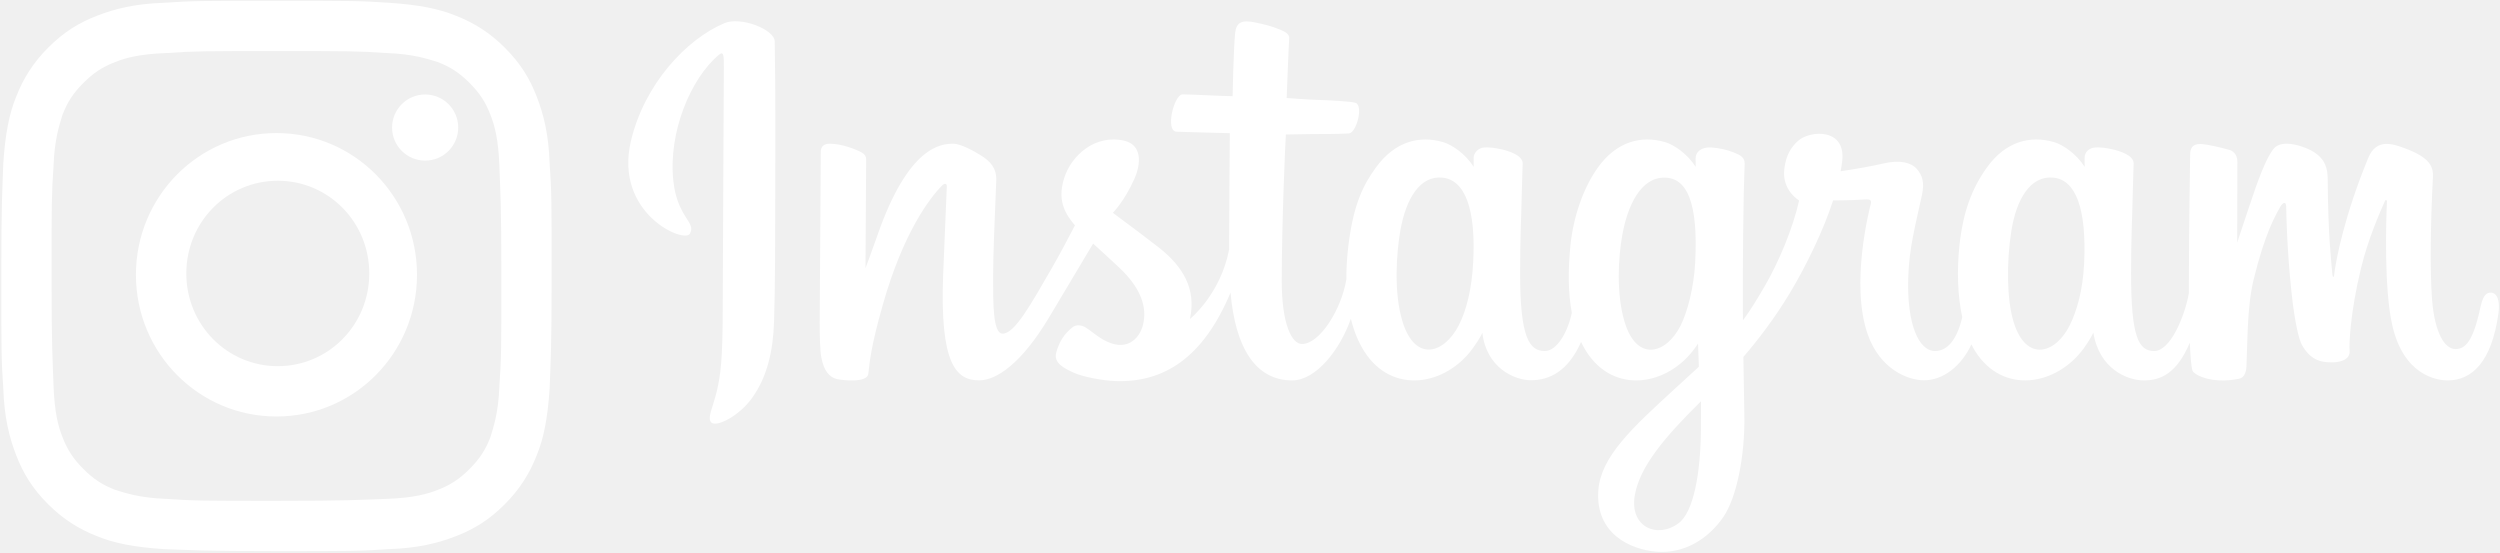
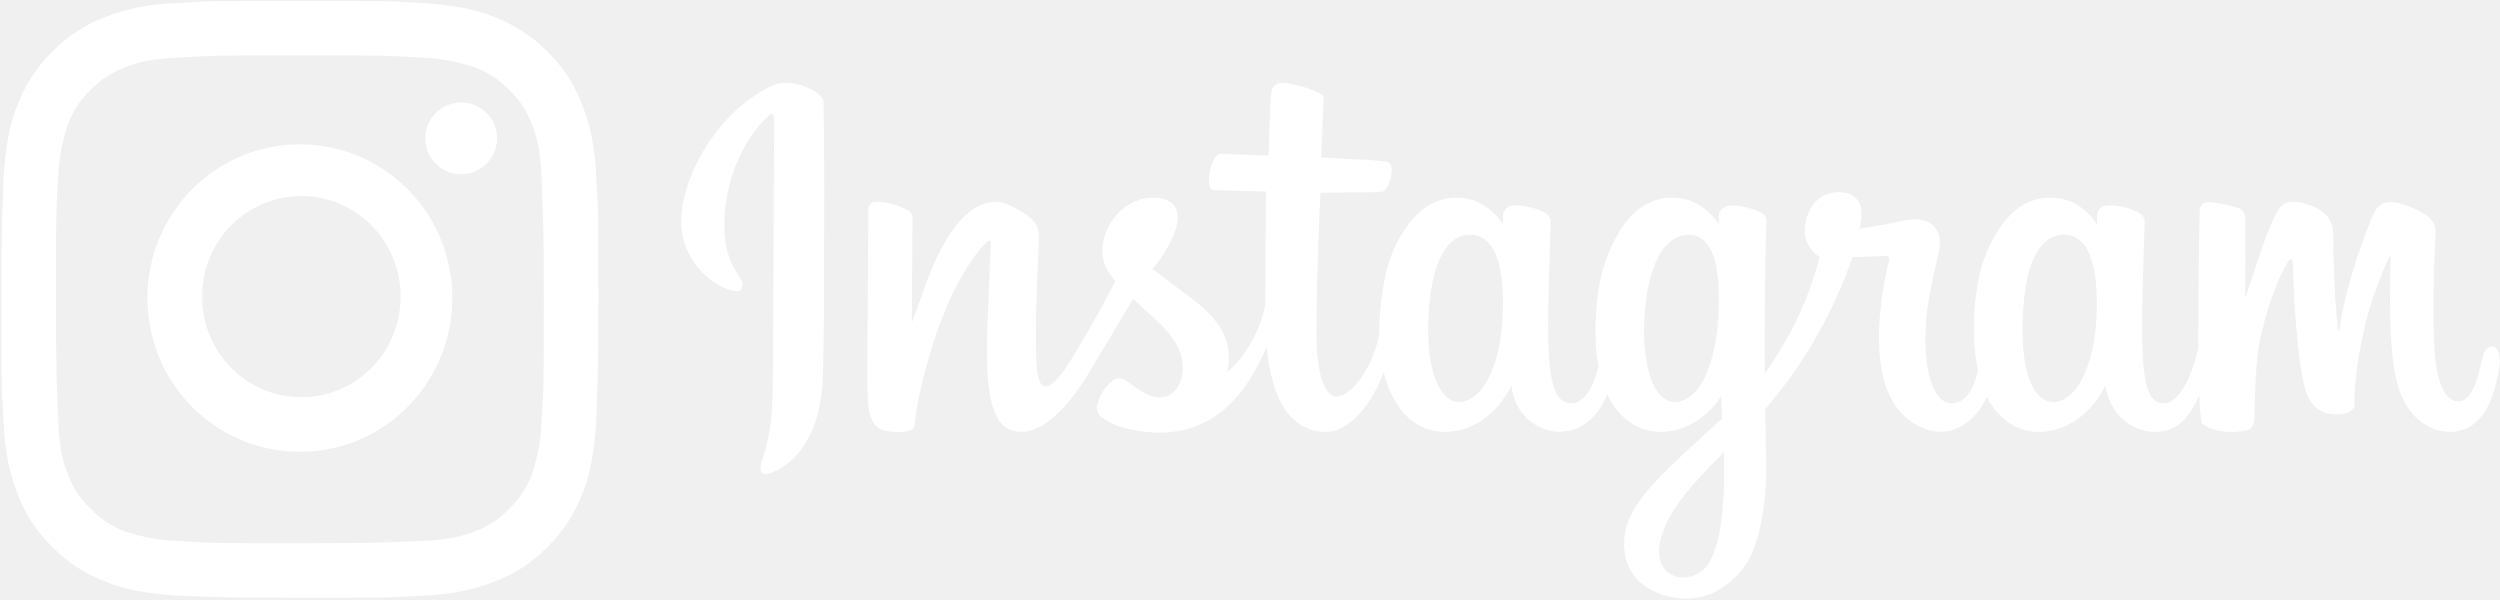
- <svg xmlns="http://www.w3.org/2000/svg" width="1357px" height="300px" viewBox="0 0 1357 300" version="1.1">
+ <svg xmlns="http://www.w3.org/2000/svg" width="1251px" height="300px" viewBox="0 0 1251 300" version="1.1">
  <g id="Page-1" stroke="none" stroke-width="1" fill="none" fill-rule="evenodd">
-     <g id="Group-2" transform="translate(0, 0)" fill="#FFFFFF" fill-rule="nonzero">
-       <g id="Instagram_logo" transform="translate(341.0256, 11.53846)">
-         <path d="M52.259,1.01 C31.476,9.709 8.63,34.286 1.414,65.134 C-7.724,104.221 30.304,120.749 33.423,115.33 C37.094,108.962 26.609,106.808 24.451,86.529 C21.661,60.335 33.838,31.067 49.164,18.225 C52.012,15.84 51.877,19.16 51.877,25.303 C51.877,36.287 51.27,134.892 51.27,155.471 C51.27,183.317 50.12,192.11 48.054,200.799 C45.961,209.604 42.596,215.554 45.146,217.845 C47.995,220.409 60.157,214.311 67.198,204.484 C75.641,192.698 78.597,178.544 79.127,163.172 C79.768,144.643 79.741,115.24 79.768,98.469 C79.794,83.087 80.027,38.046 79.499,10.969 C79.369,4.328 60.95,-2.64 52.258,1.002 M790.242,131.327 C789.572,145.803 786.367,157.118 782.39,165.1 C774.691,180.551 758.714,185.349 751.931,163.137 C748.234,151.029 748.062,130.808 750.719,113.912 C753.425,96.7 760.979,83.701 773.487,84.873 C785.825,86.032 791.6,101.93 790.242,131.326 L790.242,131.327 Z M582.247,221.142 C582.08,245.195 578.294,266.285 570.176,272.411 C558.662,281.096 543.187,274.581 546.391,257.029 C549.226,241.497 562.636,225.635 582.28,206.254 C582.28,206.254 582.321,210.674 582.248,221.142 L582.247,221.142 Z M579.103,131.187 C578.399,144.372 574.98,157.617 571.251,165.101 C563.554,180.553 547.461,185.383 540.792,163.139 C536.232,147.941 537.324,128.27 539.58,115.876 C542.508,99.795 549.604,84.877 562.349,84.877 C574.739,84.877 580.849,98.471 579.103,131.188 L579.103,131.187 Z M458.611,130.985 C457.856,144.949 455.132,156.623 450.76,165.101 C442.85,180.446 427.202,185.313 420.301,163.139 C415.326,147.15 417.019,125.348 419.089,113.57 C422.16,96.094 429.851,83.703 441.857,84.877 C454.19,86.082 460.185,101.932 458.611,130.986 L458.611,130.985 Z M1010.796,147.296 C1007.781,147.296 1006.405,150.404 1005.267,155.634 C1001.319,173.822 997.169,177.929 991.818,177.929 C985.84,177.929 980.468,168.923 979.087,150.895 C978.002,136.719 978.176,110.621 979.564,84.66 C979.848,79.326 978.376,74.048 964.07,68.851 C957.913,66.616 948.965,63.324 944.509,74.079 C931.92,104.465 926.995,128.588 925.836,138.388 C925.776,138.895 925.154,138.999 925.045,137.814 C924.306,129.965 922.655,115.702 922.45,85.735 C922.411,79.888 921.172,74.911 914.718,70.837 C910.531,68.193 897.816,63.517 893.237,69.08 C889.27,73.63 884.676,85.873 879.903,100.387 C876.023,112.183 873.321,120.163 873.321,120.163 C873.321,120.163 873.373,88.335 873.419,76.262 C873.439,71.707 870.315,70.189 869.373,69.914 C865.133,68.684 856.779,66.628 853.233,66.628 C848.858,66.628 847.786,69.073 847.786,72.637 C847.786,73.103 847.096,114.541 847.096,143.517 C847.096,144.776 847.096,146.149 847.108,147.608 C844.688,160.925 836.84,179.003 828.305,179.003 C819.76,179.003 815.728,171.445 815.728,136.902 C815.728,116.75 816.333,107.988 816.631,93.413 C816.803,85.018 817.136,78.571 817.118,77.108 C817.055,72.622 809.297,70.361 805.687,69.525 C802.061,68.683 798.909,68.356 796.448,68.496 C792.965,68.693 790.501,70.978 790.501,74.121 C790.501,75.806 790.52,79.01 790.52,79.01 C786.033,71.961 778.818,67.054 774.017,65.632 C761.086,61.792 747.593,65.194 737.416,79.436 C729.326,90.752 724.451,103.568 722.531,121.982 C721.128,135.443 721.586,149.094 724.08,160.639 C721.067,173.666 715.473,179.003 709.347,179.003 C700.455,179.003 694.009,164.489 694.757,139.387 C695.251,122.876 698.555,111.29 702.166,94.527 C703.706,87.381 702.455,83.64 699.317,80.055 C696.439,76.766 690.307,75.086 681.491,77.153 C675.212,78.626 666.234,80.21 658.021,81.427 C658.021,81.427 658.516,79.45 658.923,75.963 C661.059,57.68 641.191,59.163 634.852,65.003 C631.069,68.489 628.493,72.601 627.515,79.995 C625.965,91.728 635.534,97.262 635.534,97.262 C632.395,111.633 624.699,130.407 616.753,143.981 C612.498,151.253 609.242,156.642 605.039,162.37 C605.024,160.237 605.012,158.105 605.005,155.981 C604.909,125.767 605.311,101.987 605.488,93.416 C605.661,85.021 605.998,78.745 605.979,77.282 C605.931,74.001 604.015,72.762 600.03,71.193 C596.505,69.805 592.339,68.844 588.016,68.509 C582.561,68.084 579.275,70.977 579.36,74.399 C579.377,75.045 579.377,79.012 579.377,79.012 C574.89,71.962 567.675,67.055 562.874,65.633 C549.943,61.794 536.45,65.197 526.272,79.437 C518.185,90.753 512.889,106.632 511.388,121.843 C509.99,136.019 510.248,148.067 512.154,158.215 C510.098,168.378 504.186,179.004 497.502,179.004 C488.956,179.004 484.094,171.446 484.094,136.903 C484.094,116.751 484.699,107.989 484.996,93.416 C485.169,85.021 485.502,78.573 485.484,77.111 C485.421,72.625 477.663,70.364 474.053,69.526 C470.276,68.653 467.015,68.332 464.511,68.516 C461.208,68.762 458.885,71.721 458.885,73.927 L458.885,79.012 C454.399,71.962 447.183,67.055 442.382,65.633 C429.452,61.794 416.034,65.252 405.781,79.437 C399.095,88.687 393.682,98.941 390.897,121.641 C390.092,128.201 389.736,134.344 389.782,140.085 C387.116,156.39 375.341,175.183 365.708,175.183 C360.072,175.183 354.704,164.25 354.704,140.95 C354.704,109.913 356.625,65.724 356.949,61.465 C356.949,61.465 369.12,61.258 371.476,61.23 C377.547,61.164 383.045,61.307 391.131,60.894 C395.186,60.687 399.093,46.133 394.908,44.331 C393.011,43.516 379.603,42.802 374.288,42.689 C369.819,42.588 357.377,41.667 357.377,41.667 C357.377,41.667 358.493,12.336 358.752,9.237 C358.973,6.655 355.632,5.325 353.716,4.518 C349.057,2.548 344.888,1.604 339.947,0.586 C333.121,-0.822 330.025,0.555 329.42,6.316 C328.509,15.06 328.037,40.67 328.037,40.67 C323.028,40.67 305.916,39.691 300.905,39.691 C296.25,39.691 291.225,59.713 297.662,59.959 C305.067,60.246 317.972,60.494 326.528,60.752 C326.528,60.752 326.147,105.67 326.147,119.537 C326.147,121.013 326.16,122.433 326.162,123.812 C321.454,148.354 304.869,161.611 304.869,161.611 C308.43,145.375 301.155,133.183 288.05,122.862 C283.222,119.058 273.69,111.858 263.025,103.968 C263.025,103.968 269.202,97.88 274.68,85.633 C278.561,76.958 278.729,67.03 269.202,64.84 C253.461,61.221 240.483,72.781 236.612,85.122 C233.612,94.683 235.212,101.777 241.088,109.146 C241.517,109.685 241.982,110.235 242.462,110.789 C238.909,117.637 234.028,126.858 229.893,134.008 C218.419,153.861 209.75,169.564 203.199,169.564 C197.963,169.564 198.033,153.621 198.033,138.695 C198.033,125.826 198.983,106.48 199.742,86.45 C199.993,79.826 196.681,76.052 191.128,72.634 C187.755,70.557 180.554,66.474 176.384,66.474 C170.142,66.474 152.134,67.324 135.119,116.543 C132.974,122.747 128.761,134.051 128.761,134.051 L129.124,74.862 C129.124,73.475 128.385,72.133 126.693,71.215 C123.825,69.658 116.167,66.474 109.357,66.474 C106.113,66.474 104.494,67.983 104.494,70.991 L103.9,163.592 C103.9,170.628 104.083,178.836 104.779,182.426 C105.472,186.021 106.595,188.945 107.986,190.685 C109.374,192.421 110.98,193.746 113.629,194.292 C116.094,194.8 129.591,196.533 130.292,191.375 C131.133,185.194 131.165,178.508 138.252,153.572 C149.286,114.75 163.671,95.809 170.434,89.082 C171.616,87.906 172.967,87.836 172.902,89.76 C172.613,98.272 171.598,119.539 170.914,137.608 C169.082,185.961 177.879,194.923 190.449,194.923 C200.066,194.923 213.622,185.368 228.154,161.179 C237.214,146.105 246.011,131.325 252.331,120.672 C256.735,124.75 261.678,129.138 266.617,133.826 C278.095,144.72 281.864,155.071 279.363,164.891 C277.451,172.399 270.249,180.135 257.431,172.616 C253.695,170.422 252.1,168.727 248.344,166.253 C246.325,164.925 243.244,164.528 241.396,165.919 C236.597,169.538 233.852,174.14 232.285,179.838 C230.761,185.383 236.314,188.314 242.07,190.877 C247.026,193.084 257.679,195.083 264.472,195.311 C290.942,196.196 312.147,182.53 326.908,147.279 C329.55,177.723 340.796,194.95 360.334,194.95 C373.397,194.95 386.493,178.066 392.22,161.456 C393.864,168.227 396.298,174.114 399.441,179.093 C414.496,202.947 443.703,197.813 458.373,177.557 C462.909,171.299 463.6,169.049 463.6,169.049 C465.739,188.176 481.142,194.858 489.96,194.858 C499.837,194.858 510.035,190.189 517.182,174.098 C518.02,175.844 518.934,177.512 519.932,179.093 C534.988,202.946 564.194,197.812 578.865,177.557 C579.557,176.607 580.157,175.745 580.681,174.971 L581.112,187.534 C581.112,187.534 572.743,195.212 567.605,199.922 C544.994,220.666 527.801,236.405 526.536,254.733 C524.913,278.103 543.866,286.789 558.205,287.927 C573.433,289.135 586.474,280.723 594.489,268.951 C601.539,258.589 606.154,236.287 605.815,214.261 C605.68,205.44 605.458,194.225 605.284,182.204 C613.231,172.975 622.185,161.31 630.429,147.656 C639.414,132.777 649.043,112.795 653.973,97.244 C653.973,97.244 662.339,97.316 671.267,96.731 C674.123,96.545 674.944,97.128 674.416,99.221 C673.778,101.751 663.136,142.799 672.848,170.144 C679.497,188.864 694.484,194.887 703.369,194.887 C713.77,194.887 723.721,187.032 729.053,175.367 C729.695,176.668 730.367,177.926 731.1,179.088 C746.156,202.941 775.259,197.776 790.033,177.552 C793.367,172.989 795.259,169.044 795.259,169.044 C798.429,188.838 813.823,194.953 822.64,194.953 C831.825,194.953 840.541,191.188 847.613,174.455 C847.909,181.822 848.373,187.847 849.108,189.746 C849.556,190.908 852.166,192.366 854.065,193.07 C862.466,196.186 871.036,194.713 874.206,194.072 C876.402,193.627 878.115,191.865 878.349,187.315 C878.964,175.369 878.586,155.298 882.208,140.381 C888.287,115.346 893.958,105.635 896.648,100.828 C898.154,98.134 899.852,97.69 899.914,100.541 C900.041,106.309 900.328,123.248 902.683,146.005 C904.412,162.743 906.723,172.636 908.499,175.767 C913.566,184.721 919.825,185.145 924.921,185.145 C928.163,185.145 934.943,184.249 934.336,178.551 C934.041,175.774 934.559,158.61 940.552,133.946 C944.466,117.84 950.991,103.287 953.345,97.967 C954.213,96.005 954.616,97.551 954.603,97.853 C954.107,108.945 952.994,145.225 957.513,165.067 C963.638,191.947 981.358,194.955 987.533,194.955 C1000.715,194.955 1011.496,184.928 1015.128,158.544 C1016.003,152.194 1014.707,147.291 1010.826,147.291" id="Shape" />
-       </g>
+     <g id="Group-2" fill="#FFFFFF" fill-rule="nonzero">
      <g id="Instagram-icon-vector-02">
        <path d="M150.067,27.718 C189.497,27.718 194.358,27.718 210.022,28.798 C224.606,29.338 232.168,32.039 237.57,33.659 C244.592,36.36 249.453,39.601 254.854,45.002 C260.256,50.404 263.497,55.265 266.197,62.287 C268.358,67.688 270.518,75.25 271.059,89.834 C271.599,105.498 272.139,110.359 272.139,149.79 C272.139,189.22 272.139,194.082 271.059,209.746 C270.518,224.33 267.818,231.892 266.197,237.293 C263.497,244.315 260.256,249.176 254.854,254.577 C249.453,259.979 244.592,263.22 237.57,265.92 C232.168,268.081 224.606,270.242 210.022,270.782 C194.358,271.322 189.497,271.862 150.067,271.862 C110.636,271.862 105.775,271.862 90.111,270.782 C75.527,270.242 67.965,267.541 62.563,265.92 C55.542,263.22 50.68,259.979 45.279,254.577 C39.877,249.176 36.637,244.315 33.936,237.293 C31.775,231.892 29.615,224.33 29.075,209.746 C28.534,194.082 27.994,189.22 27.994,149.79 C27.994,110.359 27.994,105.498 29.075,89.834 C29.615,75.25 32.315,67.688 33.936,62.287 C36.637,55.265 39.877,50.404 45.279,45.002 C50.68,39.601 55.542,36.36 62.563,33.659 C67.965,31.499 75.527,29.338 90.111,28.798 C105.775,27.718 110.636,27.718 150.067,27.718 M150.067,0.431 C109.48,0.431 104.609,0.431 88.916,1.513 C73.222,2.054 62.399,4.76 52.659,8.548 C42.918,12.336 34.8,17.207 26.142,25.865 C18.025,33.982 12.613,42.641 8.825,52.382 C5.037,61.581 2.872,72.405 1.79,88.639 C1.249,104.333 0.708,109.744 0.708,149.79 C0.708,190.376 0.708,195.247 1.79,210.94 C2.331,226.634 5.037,237.457 8.825,247.198 C12.613,256.939 17.483,265.056 26.142,273.714 C34.259,281.832 42.918,287.243 52.659,291.031 C61.858,294.82 72.681,296.984 88.916,298.066 C104.609,298.608 110.021,299.149 150.067,299.149 C190.112,299.149 195.524,299.149 211.217,298.066 C226.911,297.525 237.734,294.82 247.475,291.031 C257.215,287.243 265.333,282.373 273.991,273.714 C282.109,265.597 287.52,256.939 291.308,247.198 C295.096,237.998 297.261,227.175 298.343,210.94 C298.884,195.247 299.426,189.835 299.426,149.79 C299.426,109.744 299.426,104.333 298.343,88.639 C297.802,72.946 295.096,62.123 291.308,52.382 C287.52,42.641 282.65,34.524 273.991,25.865 C265.874,17.748 257.215,12.336 247.475,8.548 C238.275,4.76 227.452,2.595 211.217,1.513 C195.524,0.431 190.653,0.431 150.067,0.431 L150.067,0.431 Z" id="Shape" />
        <path d="M150.065,72.226 C107.867,72.226 73.783,106.596 73.783,149.149 C73.783,191.702 107.867,226.072 150.065,226.072 C192.264,226.072 226.347,191.702 226.347,149.149 C226.347,106.596 192.264,72.226 150.065,72.226 Z M150.785,198.754 C123.259,198.754 101.13,176.327 101.13,148.43 C101.13,120.534 123.259,98.107 150.785,98.107 C178.311,98.107 200.44,120.534 200.44,148.43 C200.44,176.327 178.311,198.754 150.785,198.754 Z" id="Shape" />
        <circle id="Oval" cx="230.769" cy="69.231" r="17.949" />
      </g>
+       <g id="Instagram_logo" transform="translate(340, 41)">
+         <path d="M47.707,1.319 C29.082,9.115 8.607,31.14 2.14,58.787 C-6.049,93.816 28.031,108.628 30.827,103.771 C34.117,98.065 24.72,96.135 22.786,77.96 C20.286,54.486 31.199,28.256 44.933,16.747 C47.486,14.609 47.365,17.585 47.365,23.09 C47.365,32.934 46.821,121.303 46.821,139.746 C46.821,164.701 45.79,172.581 43.939,180.368 C42.063,188.259 39.048,193.591 41.333,195.645 C43.886,197.943 54.786,192.478 61.096,183.671 C68.662,173.109 71.311,160.423 71.787,146.648 C72.361,130.041 72.337,103.691 72.361,88.661 C72.384,74.876 72.593,34.51 72.12,10.244 C72.003,4.292 55.496,-1.952 47.706,1.312 M709.083,118.108 C708.482,131.082 705.61,141.222 702.046,148.375 C695.146,162.222 680.828,166.522 674.749,146.616 C671.436,135.765 671.281,117.643 673.663,102.501 C676.088,87.076 682.858,75.426 694.068,76.477 C705.125,77.515 710.3,91.763 709.083,118.107 L709.083,118.108 Z M522.68,198.6 C522.53,220.156 519.137,239.057 511.862,244.546 C501.543,252.33 487.674,246.492 490.545,230.761 C493.087,216.842 505.104,202.626 522.709,185.257 C522.709,185.257 522.746,189.218 522.68,198.6 L522.68,198.6 Z M519.861,117.982 C519.23,129.799 516.167,141.669 512.825,148.377 C505.926,162.224 491.504,166.553 485.528,146.618 C481.441,132.997 482.42,115.369 484.442,104.261 C487.065,89.85 493.425,76.48 504.847,76.48 C515.951,76.48 521.427,88.663 519.861,117.983 L519.861,117.982 Z M411.878,117.802 C411.201,130.316 408.759,140.778 404.841,148.377 C397.753,162.129 383.729,166.49 377.544,146.618 C373.086,132.288 374.603,112.75 376.458,102.195 C379.211,86.532 386.103,75.428 396.863,76.48 C407.916,77.56 413.289,91.764 411.878,117.802 L411.878,117.802 Z M906.742,132.419 C904.04,132.419 902.807,135.204 901.787,139.892 C898.249,156.192 894.53,159.873 889.734,159.873 C884.377,159.873 879.563,151.802 878.325,135.645 C877.352,122.941 877.509,99.551 878.752,76.285 C879.007,71.505 877.688,66.775 864.866,62.118 C859.349,60.114 851.33,57.164 847.337,66.803 C836.054,94.034 831.64,115.654 830.602,124.436 C830.548,124.891 829.99,124.984 829.892,123.922 C829.231,116.887 827.751,104.105 827.567,77.249 C827.532,72.009 826.422,67.549 820.638,63.897 C816.886,61.528 805.49,57.337 801.387,62.323 C797.832,66.4 793.715,77.373 789.437,90.38 C785.96,100.951 783.538,108.103 783.538,108.103 C783.538,108.103 783.584,79.579 783.626,68.759 C783.644,64.677 780.844,63.317 780,63.07 C776.2,61.967 768.713,60.125 765.535,60.125 C761.614,60.125 760.654,62.317 760.654,65.51 C760.654,65.928 760.035,103.065 760.035,129.033 C760.035,130.161 760.035,131.391 760.046,132.699 C757.878,144.634 750.844,160.835 743.195,160.835 C735.537,160.835 731.924,154.062 731.924,123.104 C731.924,105.044 732.466,97.192 732.732,84.13 C732.887,76.606 733.186,70.829 733.169,69.518 C733.113,65.497 726.16,63.471 722.925,62.722 C719.675,61.966 716.851,61.674 714.645,61.8 C711.524,61.976 709.315,64.024 709.315,66.84 C709.315,68.35 709.332,71.222 709.332,71.222 C705.312,64.904 698.845,60.507 694.542,59.233 C682.954,55.791 670.861,58.84 661.74,71.604 C654.491,81.745 650.121,93.231 648.401,109.733 C647.144,121.797 647.554,134.031 649.789,144.377 C647.089,156.052 642.075,160.835 636.586,160.835 C628.617,160.835 622.839,147.827 623.51,125.331 C623.953,110.535 626.914,100.151 630.15,85.128 C631.53,78.724 630.409,75.372 627.597,72.158 C625.017,69.211 619.522,67.706 611.621,69.557 C605.994,70.878 597.948,72.298 590.587,73.388 C590.587,73.388 591.031,71.616 591.396,68.491 C593.31,52.106 575.505,53.435 569.824,58.669 C566.433,61.793 564.125,65.479 563.249,72.105 C561.859,82.619 570.435,87.579 570.435,87.579 C567.621,100.459 560.724,117.284 553.604,129.448 C549.79,135.966 546.872,140.795 543.106,145.929 C543.092,144.017 543.082,142.106 543.075,140.203 C542.988,113.125 543.349,91.814 543.508,84.132 C543.663,76.609 543.964,70.984 543.948,69.673 C543.905,66.733 542.188,65.622 538.616,64.216 C535.458,62.972 531.723,62.112 527.85,61.811 C522.961,61.43 520.015,64.023 520.092,67.089 C520.107,67.668 520.107,71.223 520.107,71.223 C516.086,64.905 509.62,60.508 505.317,59.234 C493.729,55.793 481.636,58.843 472.515,71.605 C465.267,81.746 460.521,95.977 459.176,109.608 C457.923,122.313 458.154,133.11 459.862,142.205 C458.02,151.313 452.722,160.836 446.731,160.836 C439.073,160.836 434.715,154.063 434.715,123.105 C434.715,105.046 435.257,97.193 435.524,84.132 C435.679,76.609 435.977,70.83 435.961,69.52 C435.904,65.5 428.952,63.473 425.717,62.723 C422.332,61.94 419.409,61.652 417.165,61.817 C414.205,62.038 412.123,64.689 412.123,66.667 L412.123,71.223 C408.103,64.905 401.636,60.508 397.334,59.234 C385.745,55.793 373.72,58.892 364.532,71.605 C358.54,79.894 353.689,89.084 351.192,109.428 C350.471,115.307 350.152,120.812 350.194,125.957 C347.804,140.57 337.251,157.411 328.619,157.411 C323.567,157.411 318.756,147.614 318.756,126.732 C318.756,98.917 320.478,59.315 320.769,55.498 C320.769,55.498 331.676,55.313 333.788,55.288 C339.228,55.228 344.156,55.357 351.402,54.986 C355.037,54.801 358.538,41.757 354.787,40.143 C353.087,39.412 341.071,38.772 336.308,38.671 C332.302,38.58 321.152,37.755 321.152,37.755 C321.152,37.755 322.152,11.469 322.385,8.692 C322.582,6.378 319.588,5.186 317.871,4.463 C313.696,2.697 309.96,1.851 305.532,0.939 C299.414,-0.323 296.639,0.911 296.097,6.074 C295.281,13.91 294.858,36.862 294.858,36.862 C290.369,36.862 275.034,35.985 270.543,35.985 C266.371,35.985 261.867,53.928 267.636,54.148 C274.272,54.406 285.838,54.628 293.505,54.859 C293.505,54.859 293.164,95.114 293.164,107.542 C293.164,108.864 293.175,110.138 293.178,111.373 C288.958,133.368 274.095,145.249 274.095,145.249 C277.287,130.698 270.766,119.771 259.022,110.522 C254.695,107.113 246.153,100.66 236.595,93.589 C236.595,93.589 242.13,88.133 247.039,77.157 C250.518,69.383 250.668,60.485 242.13,58.523 C228.024,55.279 216.392,65.639 212.923,76.699 C210.235,85.267 211.669,91.625 216.935,98.23 C217.319,98.712 217.736,99.206 218.166,99.702 C214.982,105.84 210.607,114.103 206.902,120.511 C196.619,138.303 188.85,152.376 182.979,152.376 C178.286,152.376 178.349,138.088 178.349,124.711 C178.349,113.179 179.201,95.841 179.881,77.89 C180.106,71.953 177.137,68.571 172.161,65.508 C169.138,63.647 162.685,59.987 158.947,59.987 C153.354,59.987 137.215,60.749 121.966,104.859 C120.044,110.419 116.268,120.549 116.268,120.549 L116.593,67.505 C116.593,66.261 115.931,65.059 114.414,64.236 C111.845,62.841 104.981,59.987 98.879,59.987 C95.971,59.987 94.52,61.34 94.52,64.036 L93.988,147.024 C93.988,153.33 94.152,160.686 94.776,163.903 C95.397,167.124 96.403,169.745 97.649,171.304 C98.894,172.86 100.333,174.047 102.707,174.537 C104.916,174.992 117.012,176.545 117.64,171.923 C118.394,166.383 118.422,160.391 124.774,138.044 C134.662,103.252 147.554,86.277 153.615,80.248 C154.675,79.195 155.885,79.132 155.827,80.856 C155.568,88.484 154.658,107.544 154.045,123.737 C152.404,167.07 160.287,175.102 171.552,175.102 C180.171,175.102 192.32,166.539 205.344,144.861 C213.463,131.352 221.347,118.106 227.011,108.559 C230.958,112.213 235.387,116.146 239.814,120.347 C250.1,130.11 253.478,139.387 251.237,148.188 C249.523,154.916 243.069,161.85 231.581,155.111 C228.233,153.145 226.804,151.625 223.437,149.409 C221.628,148.218 218.867,147.862 217.211,149.11 C212.91,152.352 210.45,156.477 209.046,161.584 C207.68,166.553 212.656,169.179 217.815,171.477 C222.256,173.454 231.803,175.246 237.892,175.45 C261.614,176.243 280.617,163.996 293.846,132.404 C296.214,159.688 306.292,175.127 323.802,175.127 C335.509,175.127 347.246,159.995 352.379,145.109 C353.852,151.177 356.033,156.454 358.85,160.916 C372.342,182.293 398.517,177.692 411.665,159.539 C415.73,153.93 416.348,151.915 416.348,151.915 C418.266,169.055 432.069,175.044 439.973,175.044 C448.824,175.044 457.964,170.86 464.369,156.439 C465.12,158.004 465.939,159.499 466.833,160.916 C480.326,182.293 506.5,177.692 519.648,159.539 C520.268,158.687 520.806,157.915 521.276,157.222 L521.662,168.481 C521.662,168.481 514.162,175.361 509.558,179.582 C489.294,198.173 473.885,212.279 472.752,228.704 C471.297,249.648 488.283,257.432 501.133,258.452 C514.781,259.535 526.467,251.996 533.651,241.446 C539.969,232.16 544.104,212.173 543.801,192.433 C543.68,184.528 543.481,174.477 543.325,163.703 C550.447,155.432 558.471,144.979 565.86,132.742 C573.912,119.407 582.541,101.5 586.96,87.563 C586.96,87.563 594.458,87.627 602.459,87.104 C605.018,86.937 605.753,87.459 605.28,89.335 C604.709,91.602 595.171,128.389 603.876,152.896 C609.834,169.672 623.265,175.07 631.228,175.07 C640.55,175.07 649.467,168.03 654.246,157.577 C654.822,158.742 655.424,159.87 656.081,160.911 C669.573,182.288 695.656,177.66 708.895,159.534 C711.884,155.445 713.579,151.91 713.579,151.91 C716.421,169.649 730.216,175.13 738.118,175.13 C746.349,175.13 754.161,171.755 760.499,156.759 C760.764,163.362 761.18,168.761 761.839,170.463 C762.24,171.504 764.579,172.811 766.281,173.442 C773.81,176.234 781.49,174.914 784.331,174.339 C786.299,173.941 787.834,172.362 788.044,168.285 C788.595,157.578 788.257,139.59 791.502,126.222 C796.951,103.786 802.033,95.083 804.444,90.775 C805.793,88.361 807.315,87.963 807.371,90.518 C807.484,95.687 807.741,110.867 809.852,131.263 C811.402,146.263 813.473,155.129 815.064,157.935 C819.605,165.96 825.214,166.339 829.782,166.339 C832.687,166.339 838.763,165.537 838.22,160.43 C837.955,157.941 838.419,142.559 843.79,120.455 C847.298,106.021 853.146,92.979 855.255,88.211 C856.033,86.452 856.394,87.839 856.382,88.109 C855.938,98.049 854.941,130.563 858.99,148.346 C864.48,172.436 880.36,175.131 885.894,175.131 C897.708,175.131 907.37,166.145 910.624,142.499 C911.409,136.809 910.247,132.415 906.769,132.415" id="Shape" />
+       </g>
    </g>
  </g>
</svg>
